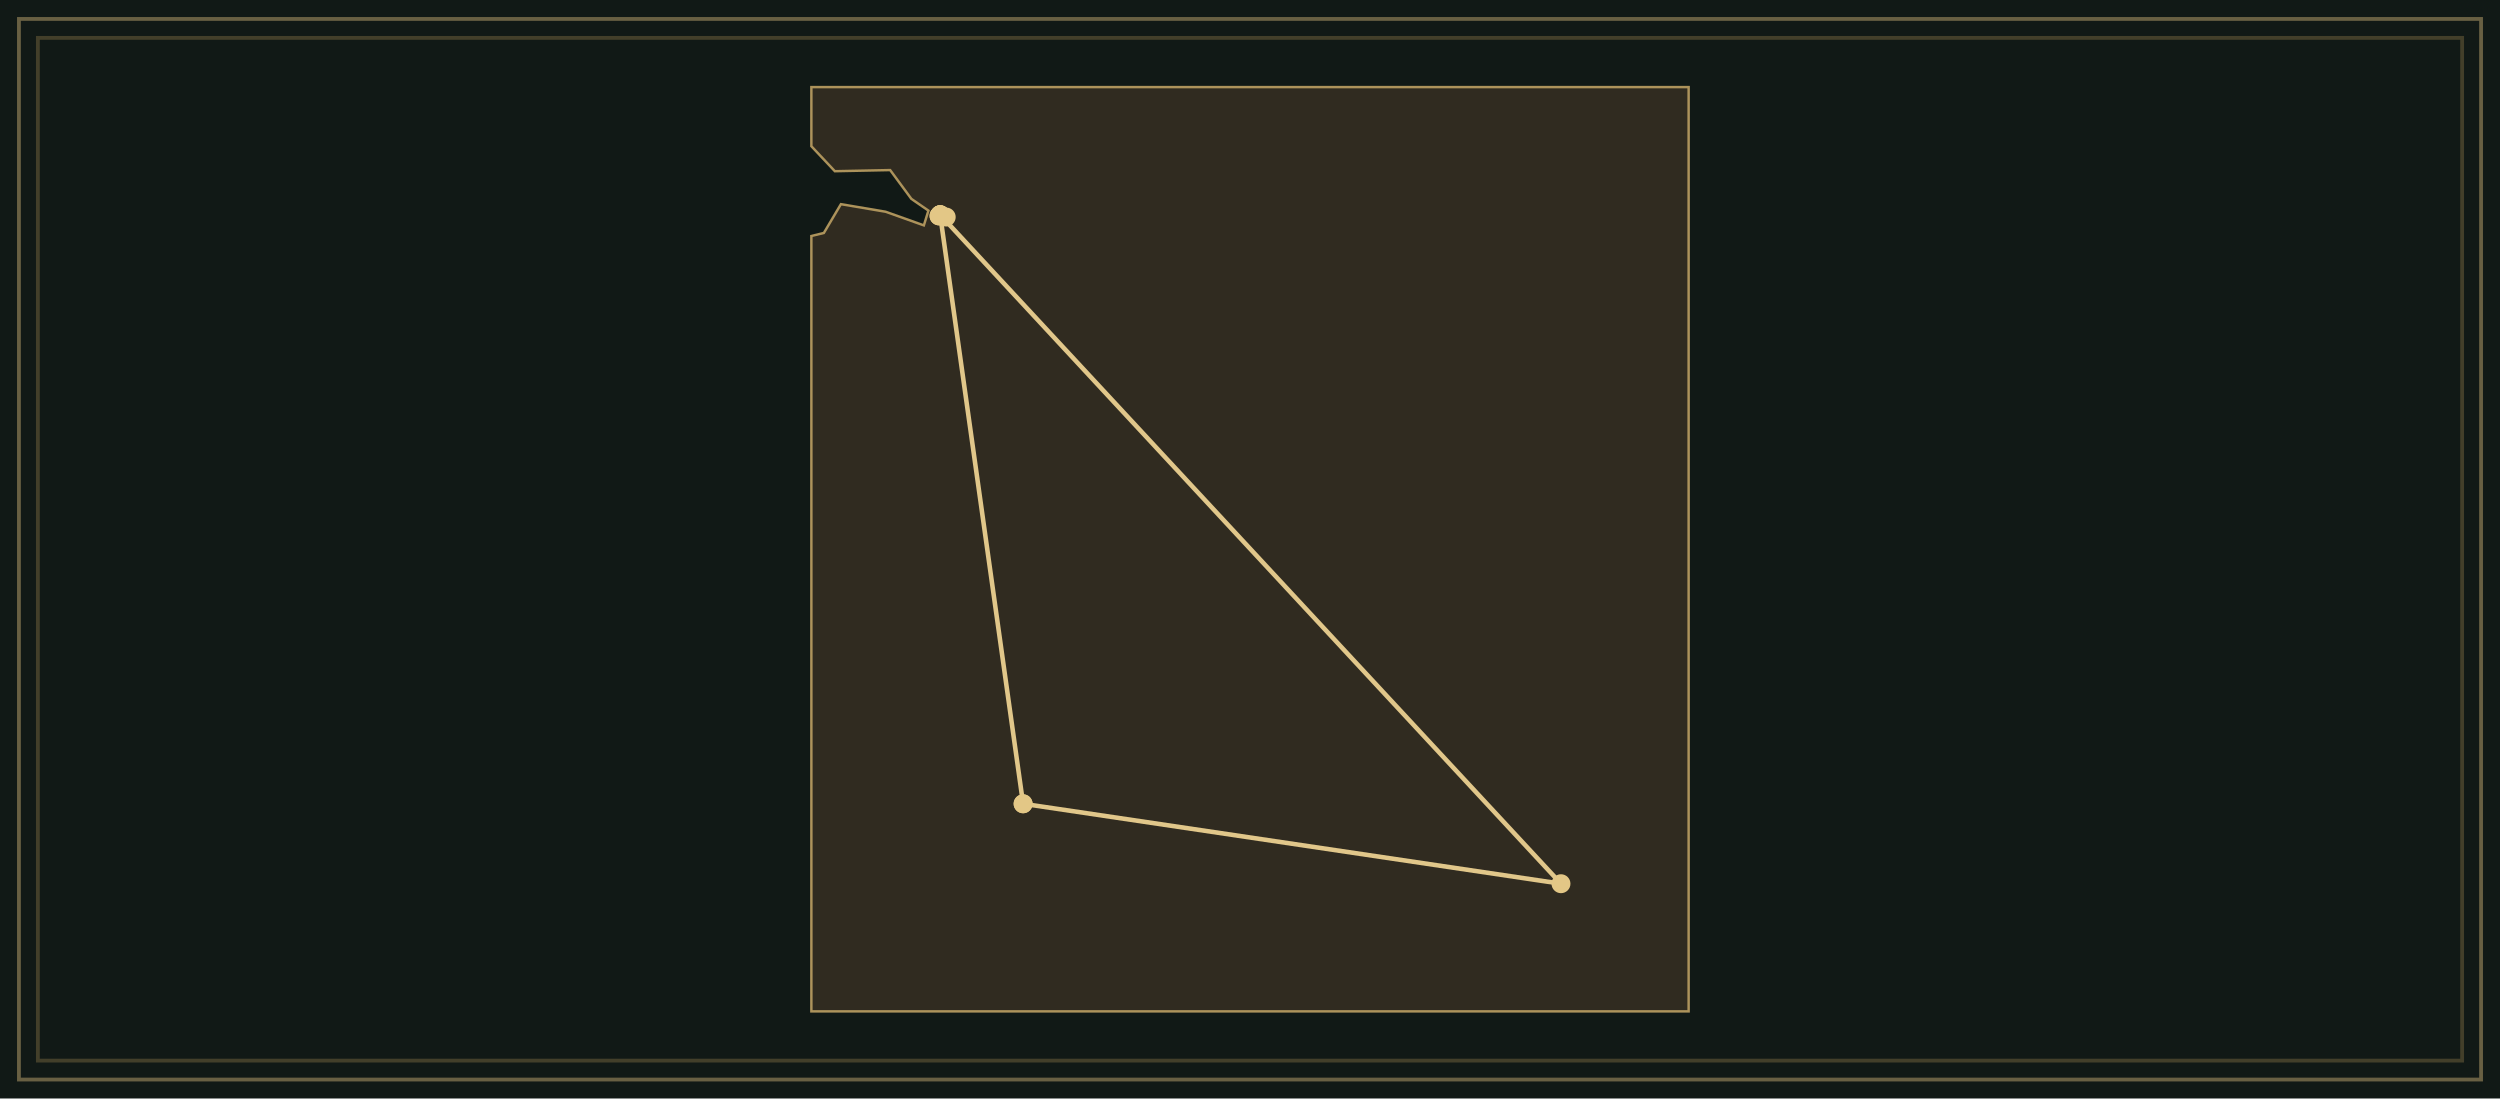
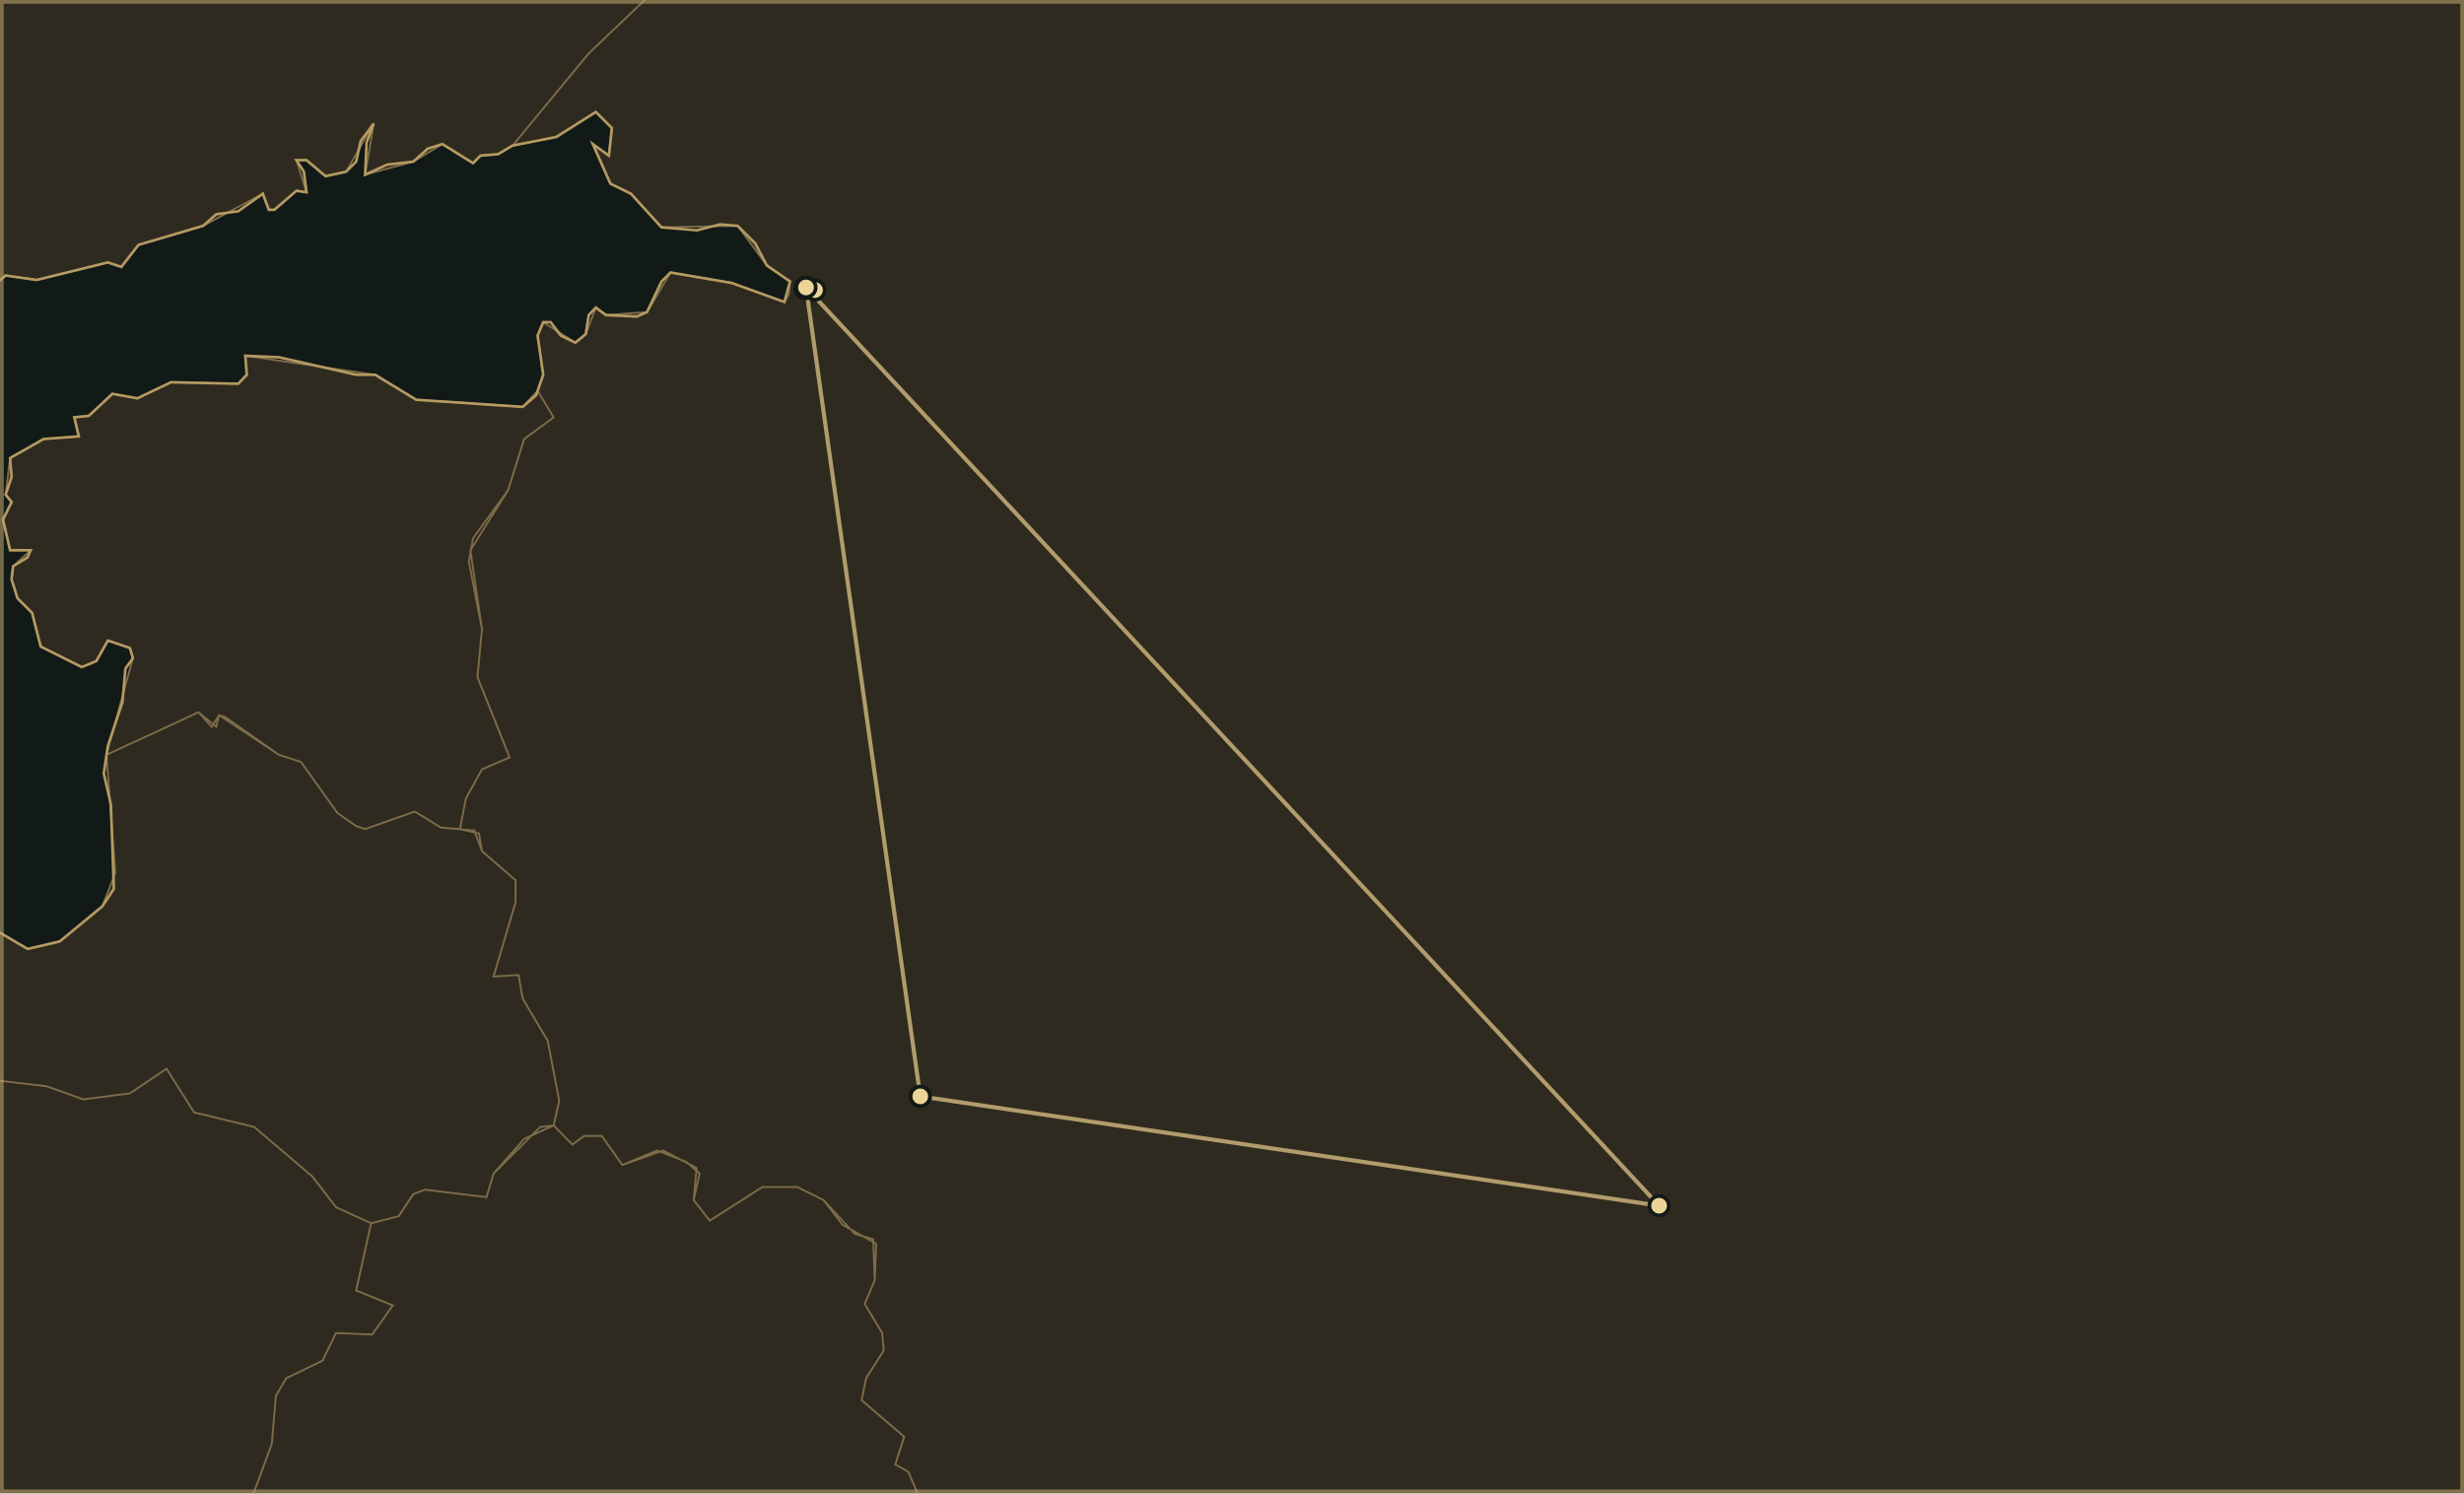
- <svg xmlns="http://www.w3.org/2000/svg" viewBox="0 0 660 290" role="img" aria-label="Places in the life of Modest Mussorgsky">
-   <rect width="660" height="290" fill="#111916" />
-   <rect x="10" y="10" width="640" height="270" fill="#111916" stroke="#a88b5355" />
-   <path d="M214.2,23L445.8,23L445.8,267L214.2,267L214.2,62.3L217.5,61.5L222,53.9L233.8,55.9L243.9,59.5L245.1,55.6L240.6,52.5L235,44.9L220.4,45.2L214.2,38.6L214.2,23Z" fill="#302b20" stroke="#ad935b" stroke-width=".65" />
-   <path d="M270.1,212.2L248.2,56.7M248.2,56.7L248.2,56.7M248.2,56.7L412.1,233.3M412.1,233.3L270.1,212.2M270.1,212.2L248.2,56.7M248.2,56.7L247.9,57M247.9,57L248.2,56.7M248.2,56.7L247.9,57M247.9,57L249.8,57.3M249.8,57.3L248.2,56.7" fill="none" stroke="#e1c78a" stroke-width="1.2" />
-   <circle cx="270.1" cy="212.2" r="2.5" fill="#e3c786" />
-   <circle cx="248.2" cy="56.7" r="2.5" fill="#e3c786" />
-   <circle cx="248.2" cy="56.7" r="2.5" fill="#e3c786" />
-   <circle cx="412.1" cy="233.3" r="2.5" fill="#e3c786" />
-   <circle cx="270.1" cy="212.2" r="2.5" fill="#e3c786" />
-   <circle cx="248.2" cy="56.7" r="2.5" fill="#e3c786" />
-   <circle cx="247.9" cy="57" r="2.5" fill="#e3c786" />
-   <circle cx="248.2" cy="56.7" r="2.5" fill="#e3c786" />
-   <circle cx="247.9" cy="57" r="2.5" fill="#e3c786" />
-   <circle cx="249.8" cy="57.3" r="2.5" fill="#e3c786" />
-   <circle cx="248.2" cy="56.7" r="2.5" fill="#e3c786" />
-   <text x="270.1" y="212.2" text-anchor="middle" dominant-baseline="central" fill="#f1e4c8" stroke="#111916" stroke-width="4" paint-order="stroke" font-family="Georgia,serif" font-size="10" />
-   <text x="248.2" y="56.7" text-anchor="middle" dominant-baseline="central" fill="#f1e4c8" stroke="#111916" stroke-width="4" paint-order="stroke" font-family="Georgia,serif" font-size="10" />
-   <text x="412.1" y="233.3" text-anchor="middle" dominant-baseline="central" fill="#f1e4c8" stroke="#111916" stroke-width="4" paint-order="stroke" font-family="Georgia,serif" font-size="10" />
-   <rect x="5" y="5" width="650" height="280" fill="none" stroke="#c3a970" stroke-opacity=".5" />
+ <svg xmlns="http://www.w3.org/2000/svg" viewBox="0 0 660 400" width="660" height="400" role="img" aria-label="Places in the life of Modest Mussorgsky">
+   <defs>
+     <clipPath id="p0">
+       <rect x="0" y="0" width="660" height="400" />
+     </clipPath>
+     <style>text{font:13px Georgia,'Times New Roman',serif;fill:#f3e6c9;stroke:#121a17;stroke-width:3.5px;stroke-linejoin:round;paint-order:stroke}.r{font-style:italic;fill:#e3c786}</style>
+   </defs>
+   <g clip-path="url(#p0)">
+     <rect x="0" y="0" width="660" height="400" fill="#121a17" />
+     <path d="M662,-2L662,402L246.6,402L243.3,394.3L239.8,392.3L242.2,384.9L230.8,375.1L232,369.2L236.7,361.8L236.3,357.1L231.6,349.3L234.3,343L233.9,332L228.9,330.5L220.6,321.5L213.6,318L204.2,318L190.1,327L185.8,321.5L186.6,312.9L177.6,308.2L166.7,312.1L161.2,304.3L156.5,304.3L153.3,306.6L148.3,301.5L149.8,294.9L146.7,278.8L140,267.5L138.9,261.2L132.2,261.6L138.1,241.7L138.1,235.8L129.1,228L128.3,223.3L123.2,222.1L124.8,213.9L129.1,206.1L136.5,202.9L127.9,181.4L129.1,168.5L125.6,150.5L126.7,144.2L136.1,131.3L140.4,117.6L148.3,111.8L144,104.7L145.5,100.4L144,89.9L145.5,86.3L154.1,91.8L156.9,89.5L159.6,82.4L162.3,84.4L173.3,83.6L179.6,73L196,75.8L210.1,80.9L211.3,78.9L211.6,75.4L205.4,71.1L197.6,60.5L177.2,60.9L169,51.9L163.5,49.2L158.8,38.6L163.1,41.7L163.9,34.3L159.6,30L149,36.7L137.3,39L157.7,14.3L174.8,-2L662,-2ZM-2,402L-2,289.3L12.5,291L22.3,294.5L34.8,292.9L44.6,286.3L52,298L68.1,301.9L83.7,315.2L90,323.4L99.4,327.7L95.4,345.7L105.2,349.7L99.7,357.5L90,357.1L86.4,364.5L76.7,369.2L73.9,373.9L72.8,386.8L67.2,402L-2,402ZM99.4,327.7L90,323.4L83.7,315.2L68.1,301.9L52,298L44.6,286.3L34.8,292.9L22.3,294.5L12.5,291L-2,289.3L-2,248.7L7.4,254.2L16,252.2L27.4,242.8L30.9,233.8L28.5,202.2L53.2,190.8L56.7,194.7L58.7,191.6L60.2,192L74.7,202.2L80.6,204.1L90.4,217.8L95.4,221.3L97.8,222.1L111.1,217.4L118.1,221.7L127.1,222.5L129.1,228L138.1,235.8L138.1,241.7L132.2,261.6L138.9,261.2L140,267.5L146.7,278.8L149.8,294.9L148.3,301.5L140.4,305.1L132.2,314.4L130.3,320.7L113.8,318.7L110.7,319.9L106.8,325.8L99.4,327.7ZM174.8,-2L157.7,14.3L137.3,39L133.4,41.3L128.7,41.7L126.7,43.7L118.5,38.6L110.7,43.3L97.8,46.8L100.1,33.1L92.7,46L87.2,47.2L82.1,42.9L79.4,42.9L82.1,51.5L79.4,51.1L73.5,56.2L72,56.2L70.4,51.9L54.4,60.5L37.1,65.6L32.5,71.5L28.9,70.3L9.8,75L1.5,73.8L-2,76.7L-2,-2L174.8,-2ZM123.2,222.1L118.1,221.7L111.1,217.4L97.8,222.1L95.4,221.3L90.4,217.8L80.6,204.1L74.7,202.2L58.7,191.6L57.9,194.7L53.2,190.8L28.5,202.2L35.6,176.3L34.8,173.6L28.9,171.6L25.8,177.1L21.9,178.7L10.9,173.2L8.6,164.2L4.7,160.3L3.1,155.2L3.5,151.7L8.2,147.4L2.7,147.4L0.8,139.2L3.1,134.5L1.5,132.5L2.7,122.7L11.7,117.6L21.1,116.9L19.9,111.8L23.8,111.4L30.1,105.5L36.8,106.7L45.8,102.4L63.8,102.8L66.1,100.4L65.7,95.3L100.5,100.4L111.5,107.1L140,109L144,104.7L148.3,111.8L140.4,117.6L136.1,131.3L126,147.4L129.1,168.5L127.9,181.4L136.5,202.9L129.1,206.1L124.8,213.9L123.2,222.1ZM67.2,402L72.8,386.8L73.9,373.9L76.7,369.2L86.4,364.5L90,357.1L99.7,357.5L105.2,349.7L95.4,345.7L99.4,327.7L106.8,325.8L110.7,319.9L113.8,318.7L130.3,320.7L132.2,314.4L144.7,301.9L148.3,301.5L153.3,306.6L156.5,304.3L161.2,304.3L166.7,312.1L176,308.2L183.9,311.3L187.4,314.4L185.8,321.5L190.1,327L204.2,318L213.6,318L220.6,321.5L225.7,328.1L234.7,333.2L234.3,343L231.6,349.3L236.3,357.1L236.7,361.8L232,369.2L230.8,375.1L242.2,384.9L239.8,392.3L243.3,394.3L246.6,402L67.2,402Z" fill="#2f2a1f" stroke="#7d6c4a" stroke-width=".5" />
+     <path d="M662,-2L662,402L-2,402L-2,248.7L7.4,254.2L16,252.2L27.4,242.8L30.5,238.1L29.7,215.5L27.8,207.2L28.9,199.8L32.8,188.1L33.6,179.1L35.6,176.3L34.8,173.6L28.9,171.6L25.8,177.1L21.9,178.7L10.9,173.2L8.6,164.2L4.7,160.3L3.1,155.2L3.5,151.7L7.4,149.3L8.2,147.4L2.7,147.4L0.8,139.2L3.1,134.5L1.5,132.5L3.1,127.8L2.7,122.7L11.7,117.6L21.1,116.9L19.9,111.8L23.8,111.4L30.1,105.5L36.8,106.7L45.8,102.4L63.8,102.8L66.1,100.4L65.7,95.3L74.7,95.7L95.4,100.4L100.5,100.4L111.5,107.1L140,109L143.6,105.9L145.5,100.4L144,89.9L145.5,86.3L147.5,86.3L150.2,89.9L154.1,91.8L156.9,89.5L157.7,84.4L159.6,82.4L162.3,84.4L170.6,84.8L173.3,83.6L177.2,75.4L179.6,73L196,75.8L210.1,80.9L211.6,75.4L205.4,71.1L202.3,65.2L197.6,60.5L192.9,60.1L186.6,61.7L177.2,60.9L169,51.9L163.5,49.2L158.8,38.6L163.1,41.7L163.9,34.3L159.6,30L149,36.7L137.3,39L133.4,41.3L128.7,41.7L126.7,43.7L118.5,38.6L114.6,39.8L110.7,43.3L103.7,44.1L97.8,46.8L98.2,38.2L100.1,33.1L96.6,37.8L95.4,43.3L92.7,46L87.2,47.2L82.1,42.9L79.4,42.9L81.4,46L82.1,51.5L79.4,51.1L73.5,56.2L72,56.2L70.4,51.9L63.8,56.6L57.9,57.4L54.4,60.5L37.1,65.6L32.5,71.5L28.9,70.3L9.8,75L1.5,73.8L-2,76.7L-2,-2L662,-2Z" fill="none" stroke="#b59a62" stroke-width=".7" />
+   </g>
+   <path d="M246.5,293.7L215.9,77M215.9,77L215.9,77M215.9,77L444.4,323M444.4,323L246.5,293.7M246.5,293.7L215.9,77M215.9,77L215.6,77.3M215.6,77.3L215.9,77M215.9,77L215.6,77.3M215.6,77.3L218.3,77.7M218.3,77.7L215.9,77" fill="none" stroke="#dcc184" stroke-opacity=".75" stroke-width="1.1" />
+   <path d="" fill="none" stroke="#f3e6c9" stroke-opacity=".85" stroke-width=".8" stroke-dasharray="2 2" />
+   <circle cx="246.5" cy="293.7" r="2.6" fill="#ecd498" stroke="#121a17" stroke-width="1" />
+   <circle cx="215.9" cy="77" r="2.6" fill="#ecd498" stroke="#121a17" stroke-width="1" />
+   <circle cx="215.9" cy="77" r="2.6" fill="#ecd498" stroke="#121a17" stroke-width="1" />
+   <circle cx="444.4" cy="323" r="2.6" fill="#ecd498" stroke="#121a17" stroke-width="1" />
+   <circle cx="246.5" cy="293.7" r="2.6" fill="#ecd498" stroke="#121a17" stroke-width="1" />
+   <circle cx="215.9" cy="77" r="2.6" fill="#ecd498" stroke="#121a17" stroke-width="1" />
+   <circle cx="215.6" cy="77.3" r="2.6" fill="#ecd498" stroke="#121a17" stroke-width="1" />
+   <circle cx="215.9" cy="77" r="2.6" fill="#ecd498" stroke="#121a17" stroke-width="1" />
+   <circle cx="215.6" cy="77.3" r="2.6" fill="#ecd498" stroke="#121a17" stroke-width="1" />
+   <circle cx="218.3" cy="77.7" r="2.6" fill="#ecd498" stroke="#121a17" stroke-width="1" />
+   <circle cx="215.9" cy="77" r="2.6" fill="#ecd498" stroke="#121a17" stroke-width="1" />
+   <text x="252.5" y="297.6" />
+   <text x="151.1" y="80.9" />
+   <text x="450.4" y="326.9" />
+   <rect x="0.5" y="0.5" width="659" height="399" fill="none" stroke="#c3a970" stroke-opacity=".55" />
</svg>
